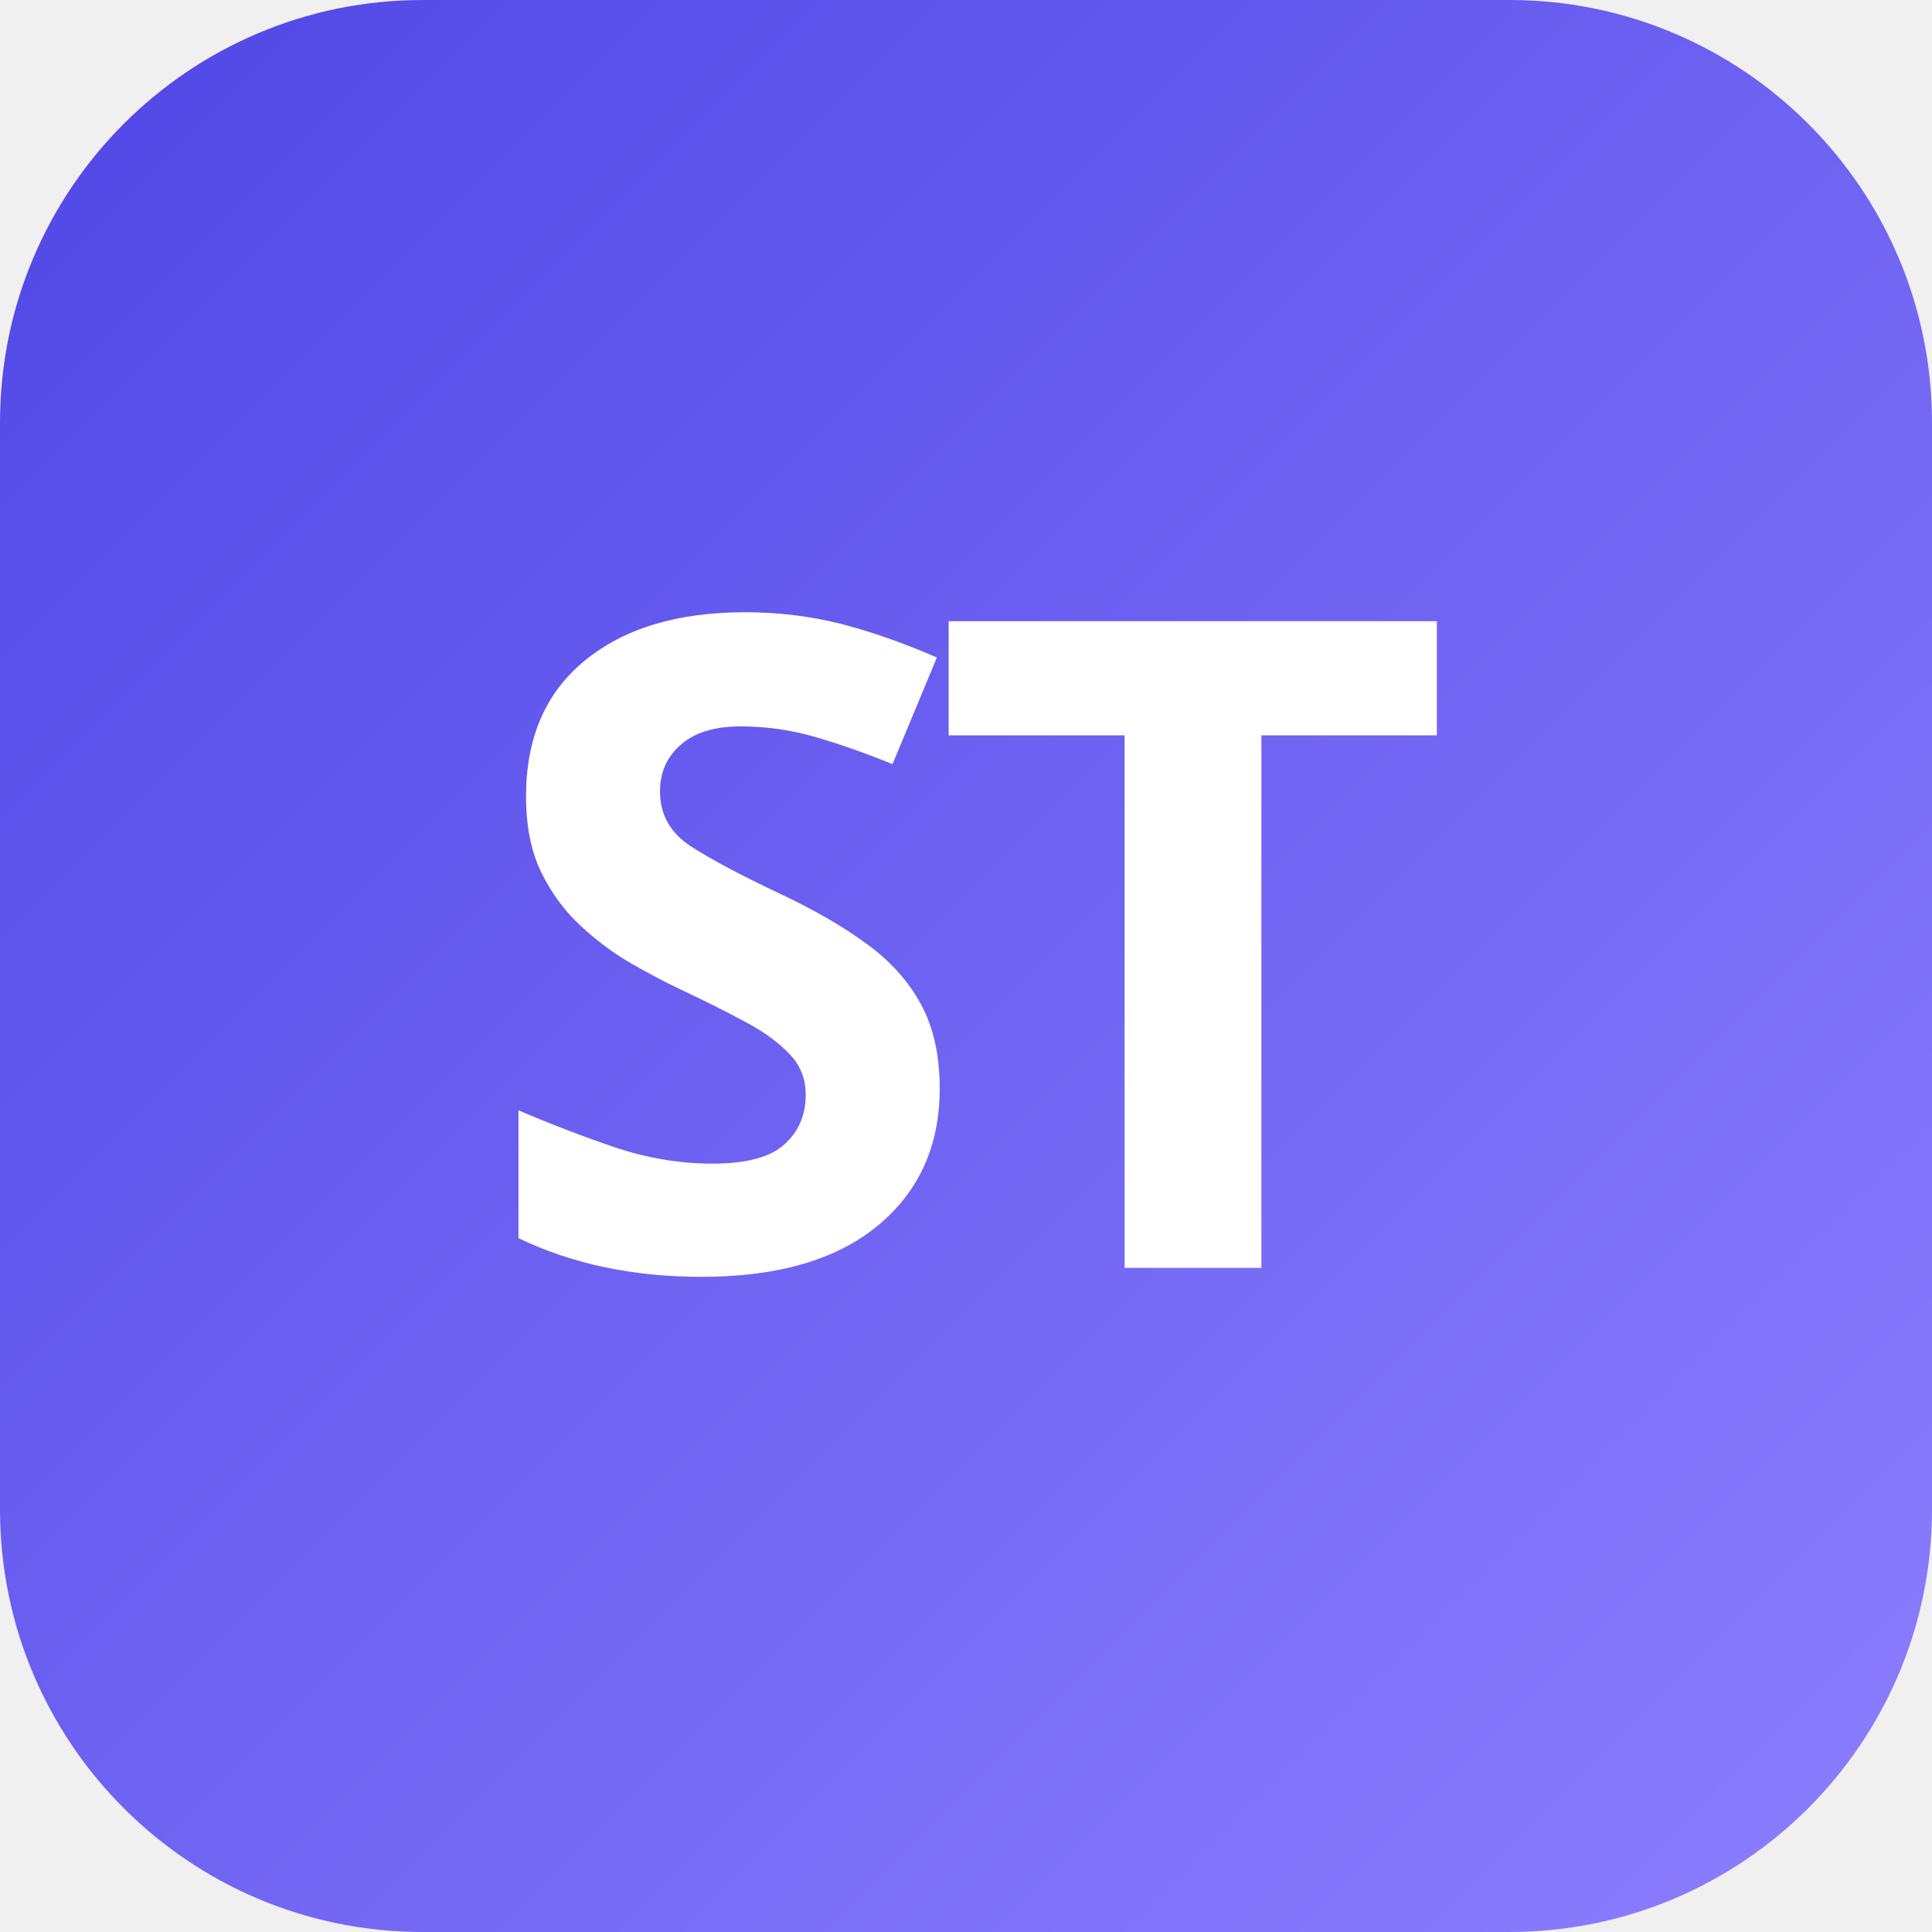
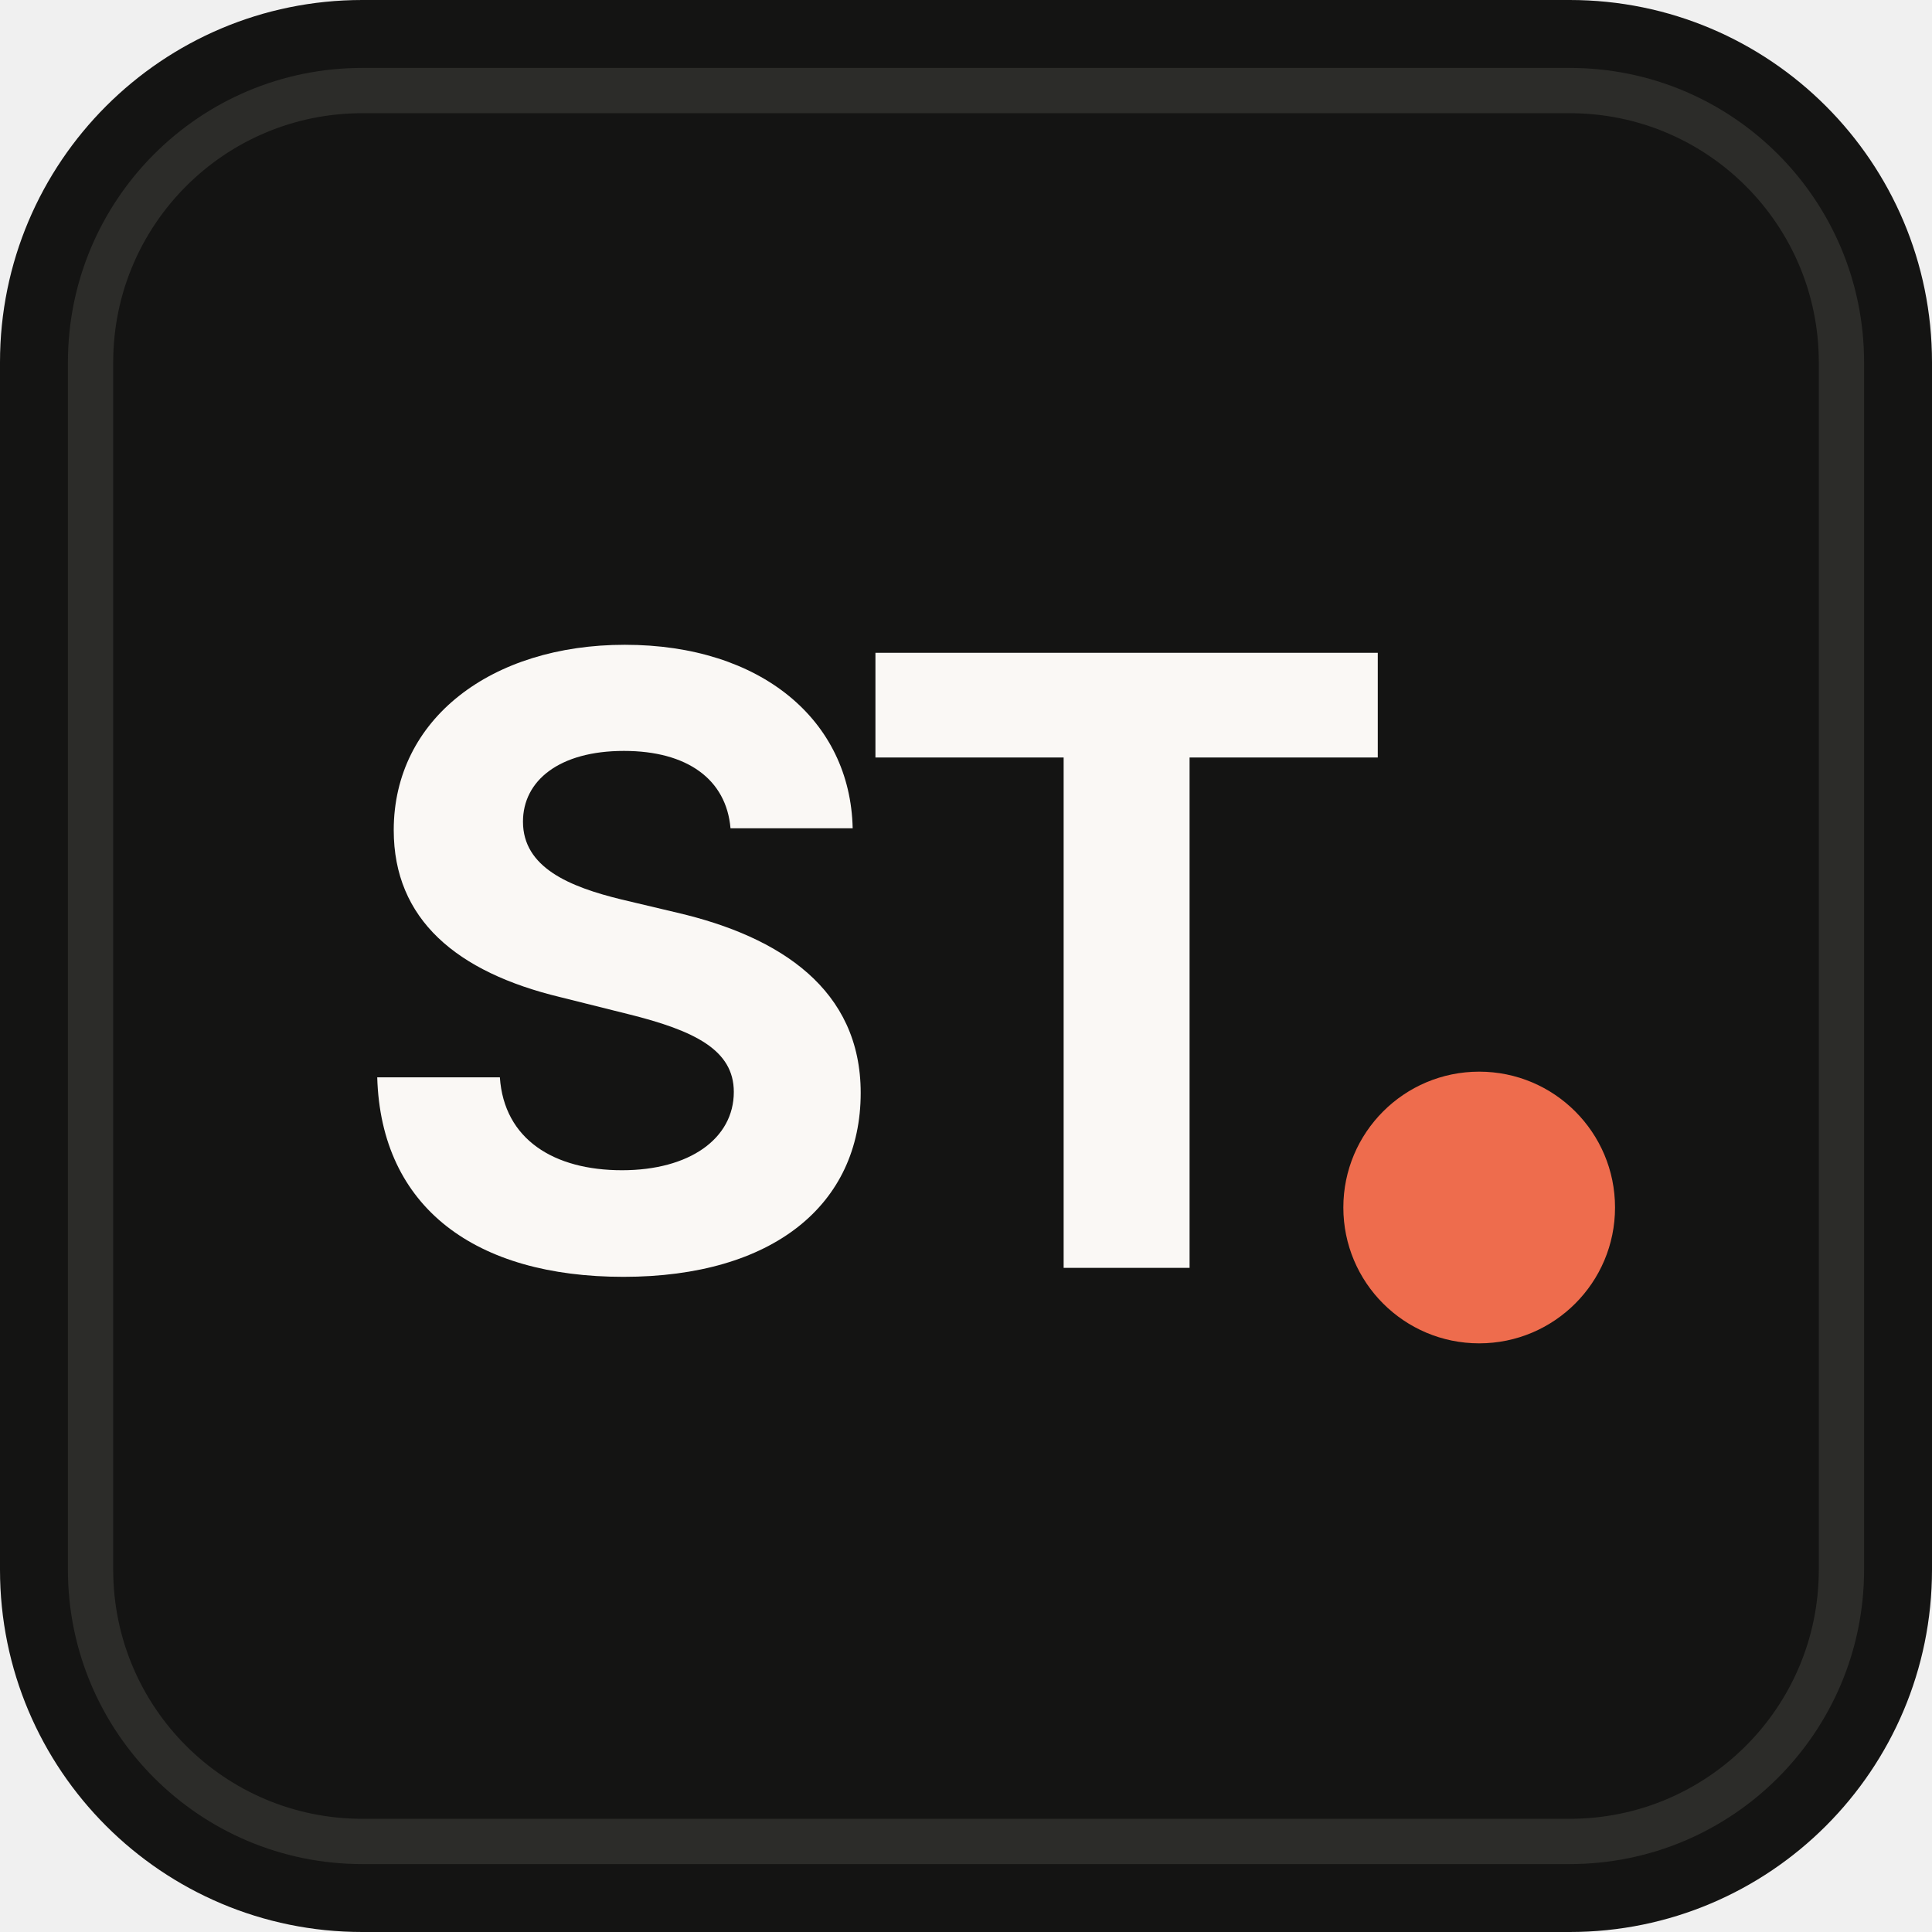
<svg xmlns="http://www.w3.org/2000/svg" viewBox="0 0 64 64">
-   <defs>
-     <linearGradient id="g" x1="0" y1="0" x2="1" y2="1">
-       <stop offset="0" stop-color="#4f46e5" />
-       <stop offset="1" stop-color="#8e7fff" />
-     </linearGradient>
-   </defs>
-   <rect width="64" height="64" rx="14" fill="url(#g)" />
-   <text x="32" y="42" font-family="system-ui, Segoe UI, sans-serif" font-size="30" font-weight="700" fill="#fff" text-anchor="middle" letter-spacing="-1.5">ST</text>
+   <rect width="64" height="64" rx="12" fill="#141413" />
+   <rect x="3" y="3" width="58" height="58" rx="9" fill="none" stroke="#2c2c29" stroke-width="1.5" />
+   <text x="29" y="42" font-family="system-ui, -apple-system, sans-serif" font-size="28" font-weight="700" fill="#FAF8F5" text-anchor="middle" letter-spacing="-1.5">ST</text>
+   <circle cx="49" cy="40" r="4.5" fill="#EE6C4D" />
</svg>
